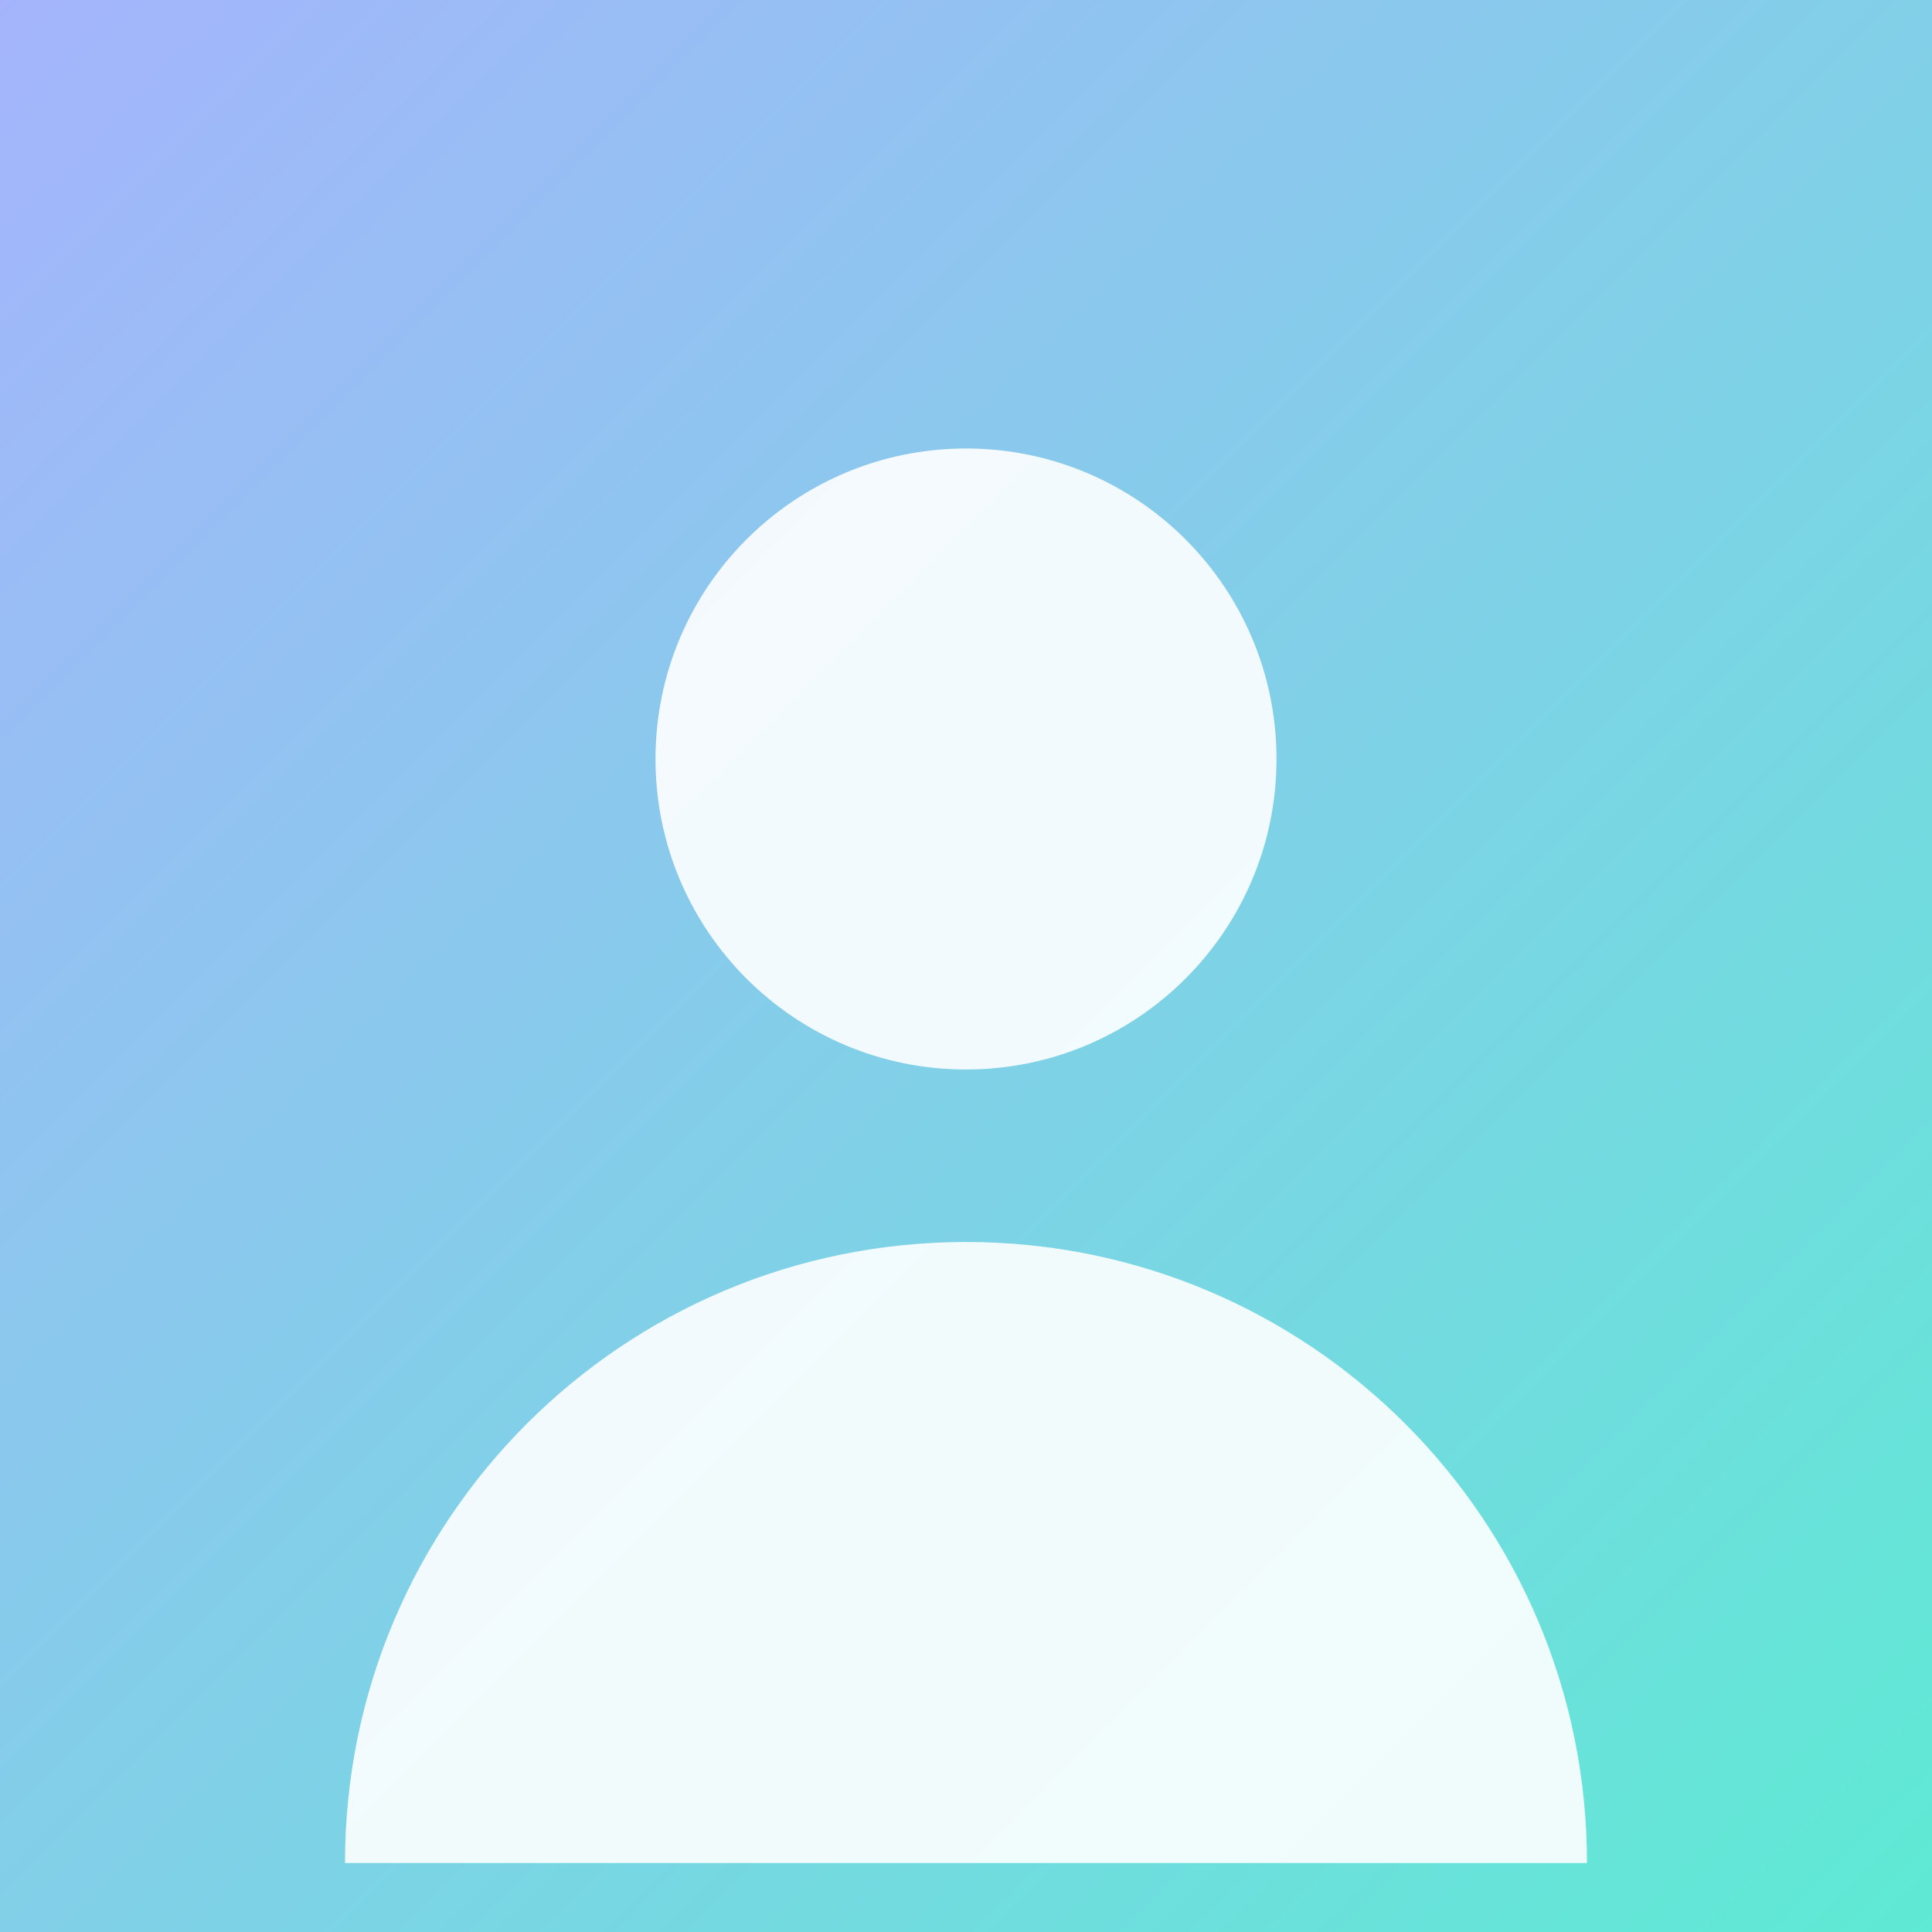
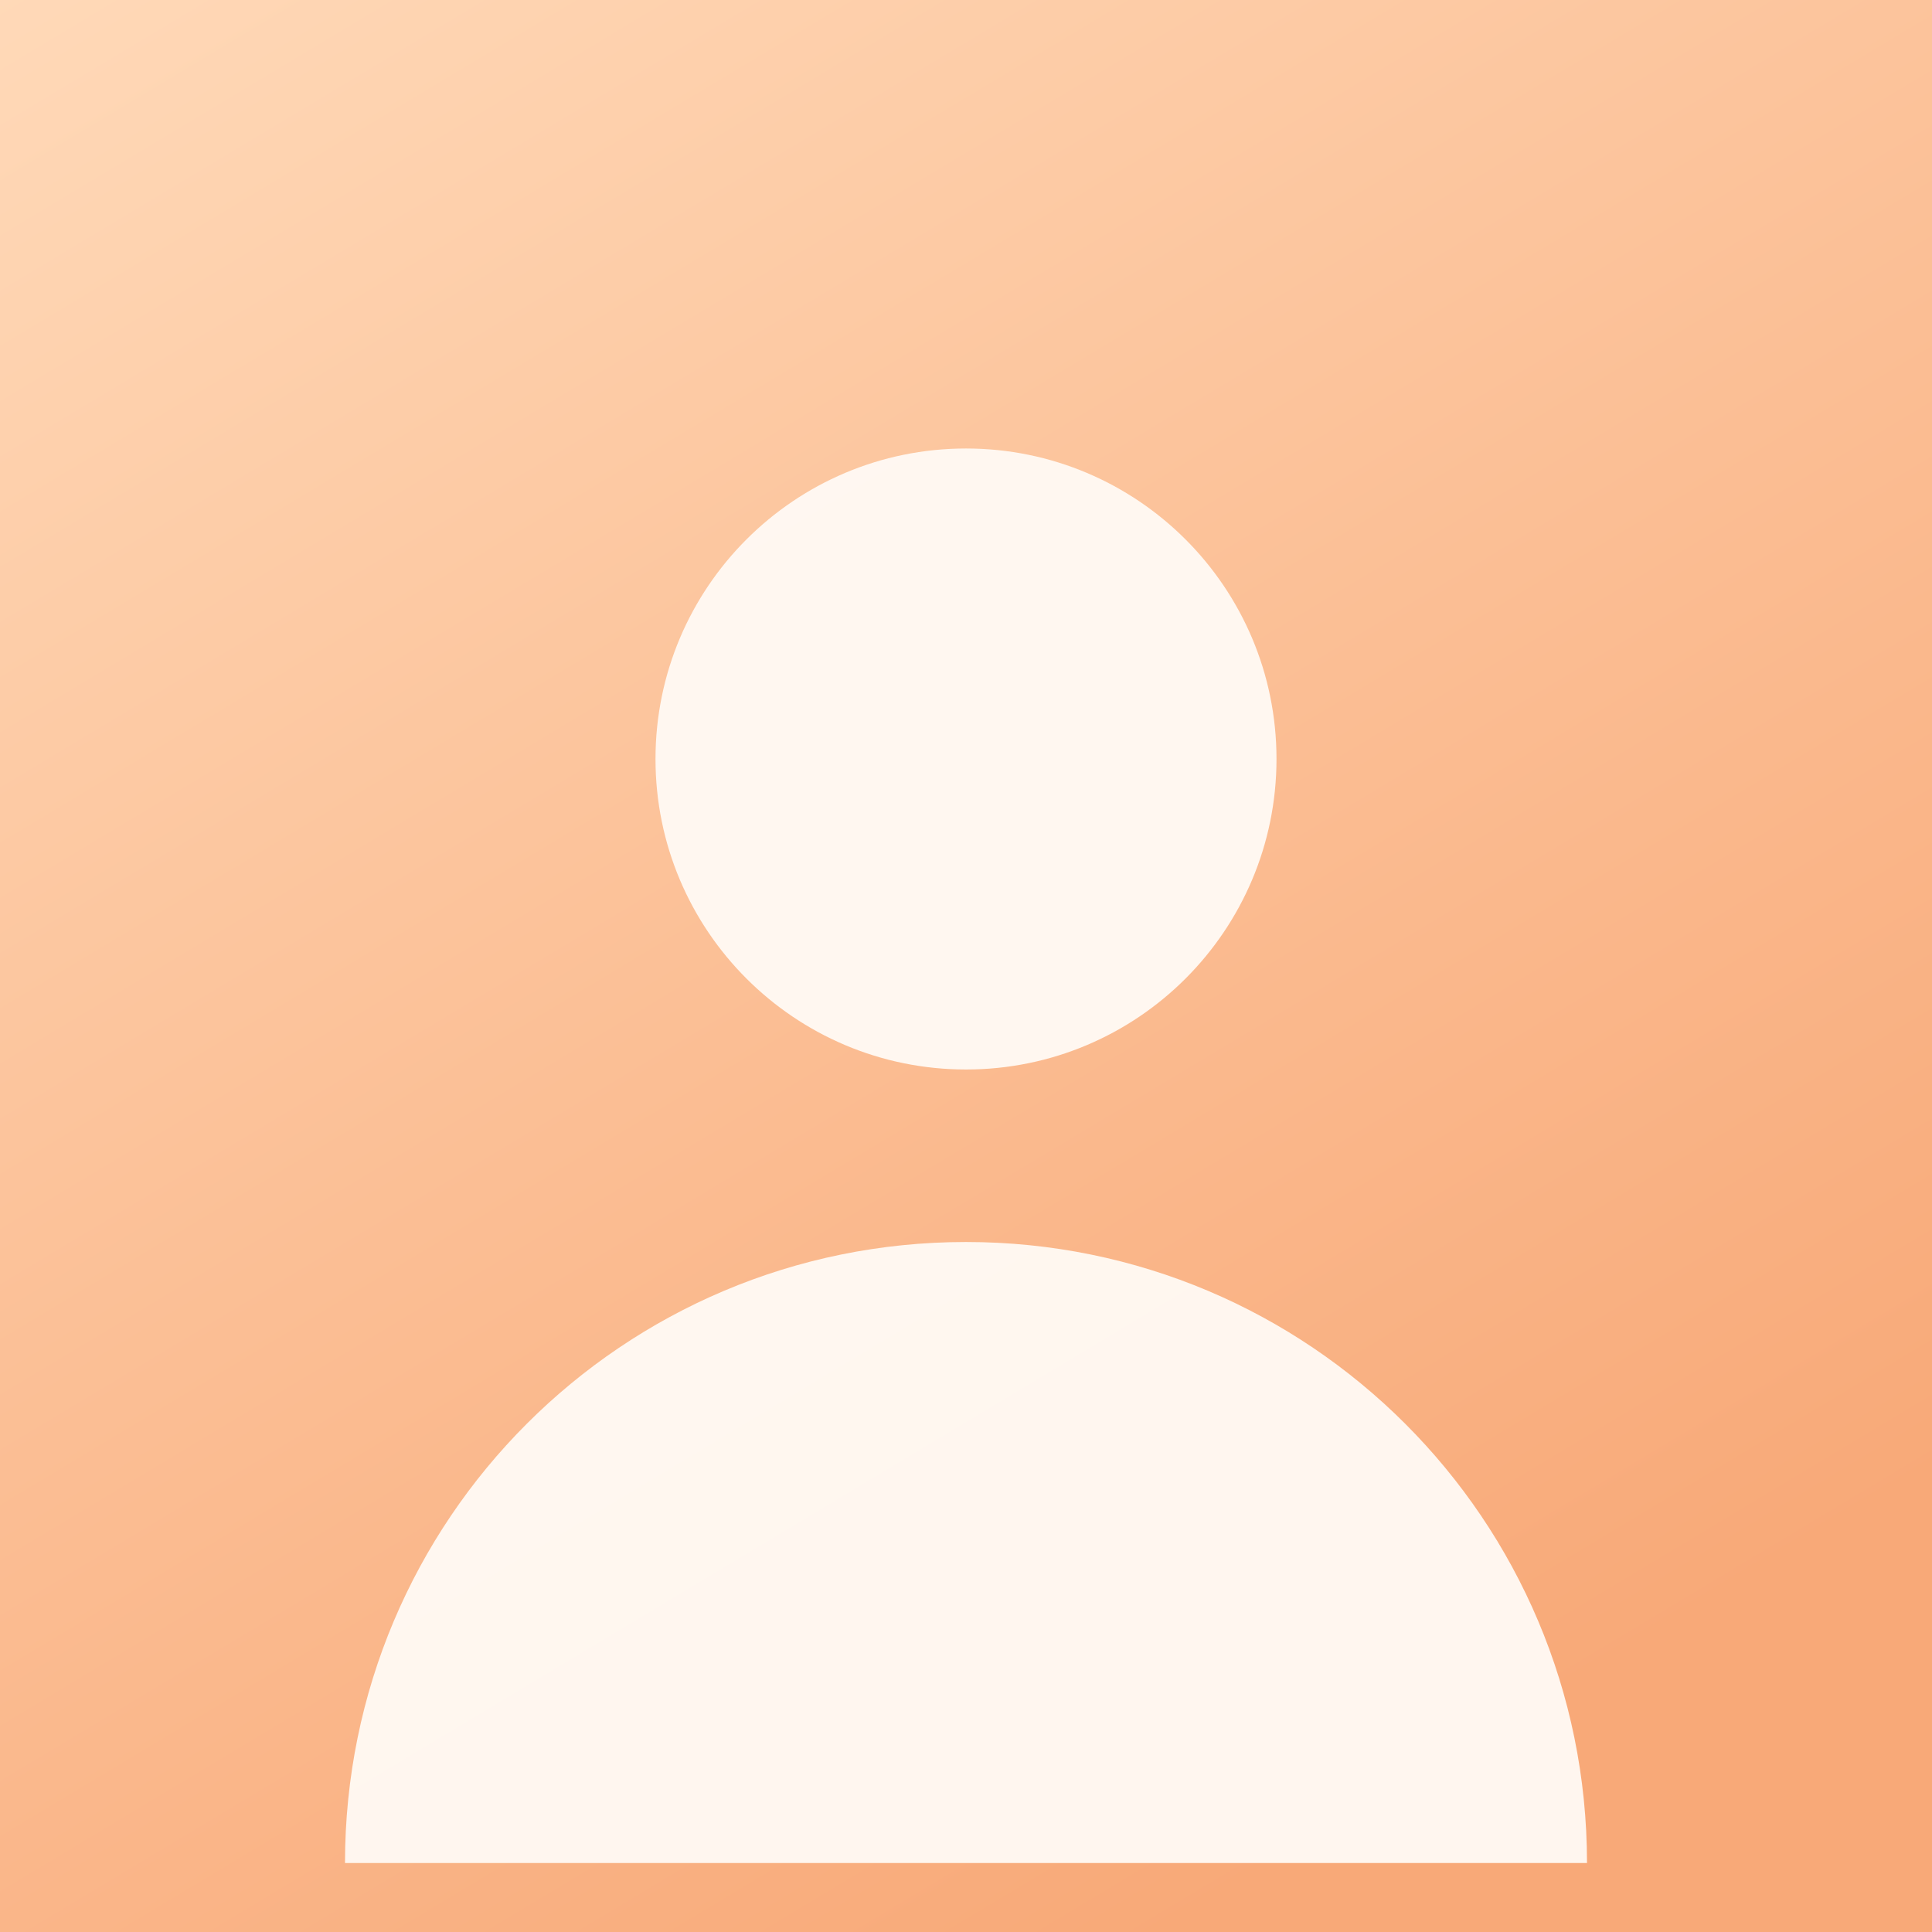
<svg xmlns="http://www.w3.org/2000/svg" viewBox="0 0 112 112" width="112" height="112" role="img" aria-label="기본 프로필 이미지">
  <defs>
-     <linearGradient id="bg" x1="0" y1="0" x2="1" y2="1">
-       <stop offset="0%" stop-color="#a5b4fc" />
-       <stop offset="100%" stop-color="#5eead4" />
+     <linearGradient id="bg" x1="0" y1="0" x2="0.6" y2="1">
+       <stop offset="0%" stop-color="#ffd9b8" />
+       <stop offset="100%" stop-color="#f8a978" />
    </linearGradient>
  </defs>
  <rect width="112" height="112" fill="url(#bg)" />
-   <circle cx="56" cy="44" r="18" fill="#ffffff" fill-opacity="0.9" />
-   <path d="M20 108c0-19.9 16.1-36 36-36s36 16.1 36 36z" fill="#ffffff" fill-opacity="0.9" />
+   <circle cx="56" cy="44" r="18" fill="#fffaf5" fill-opacity="0.95" />
+   <path d="M20 108c0-19.9 16.1-36 36-36s36 16.1 36 36z" fill="#fffaf5" fill-opacity="0.95" />
</svg>
